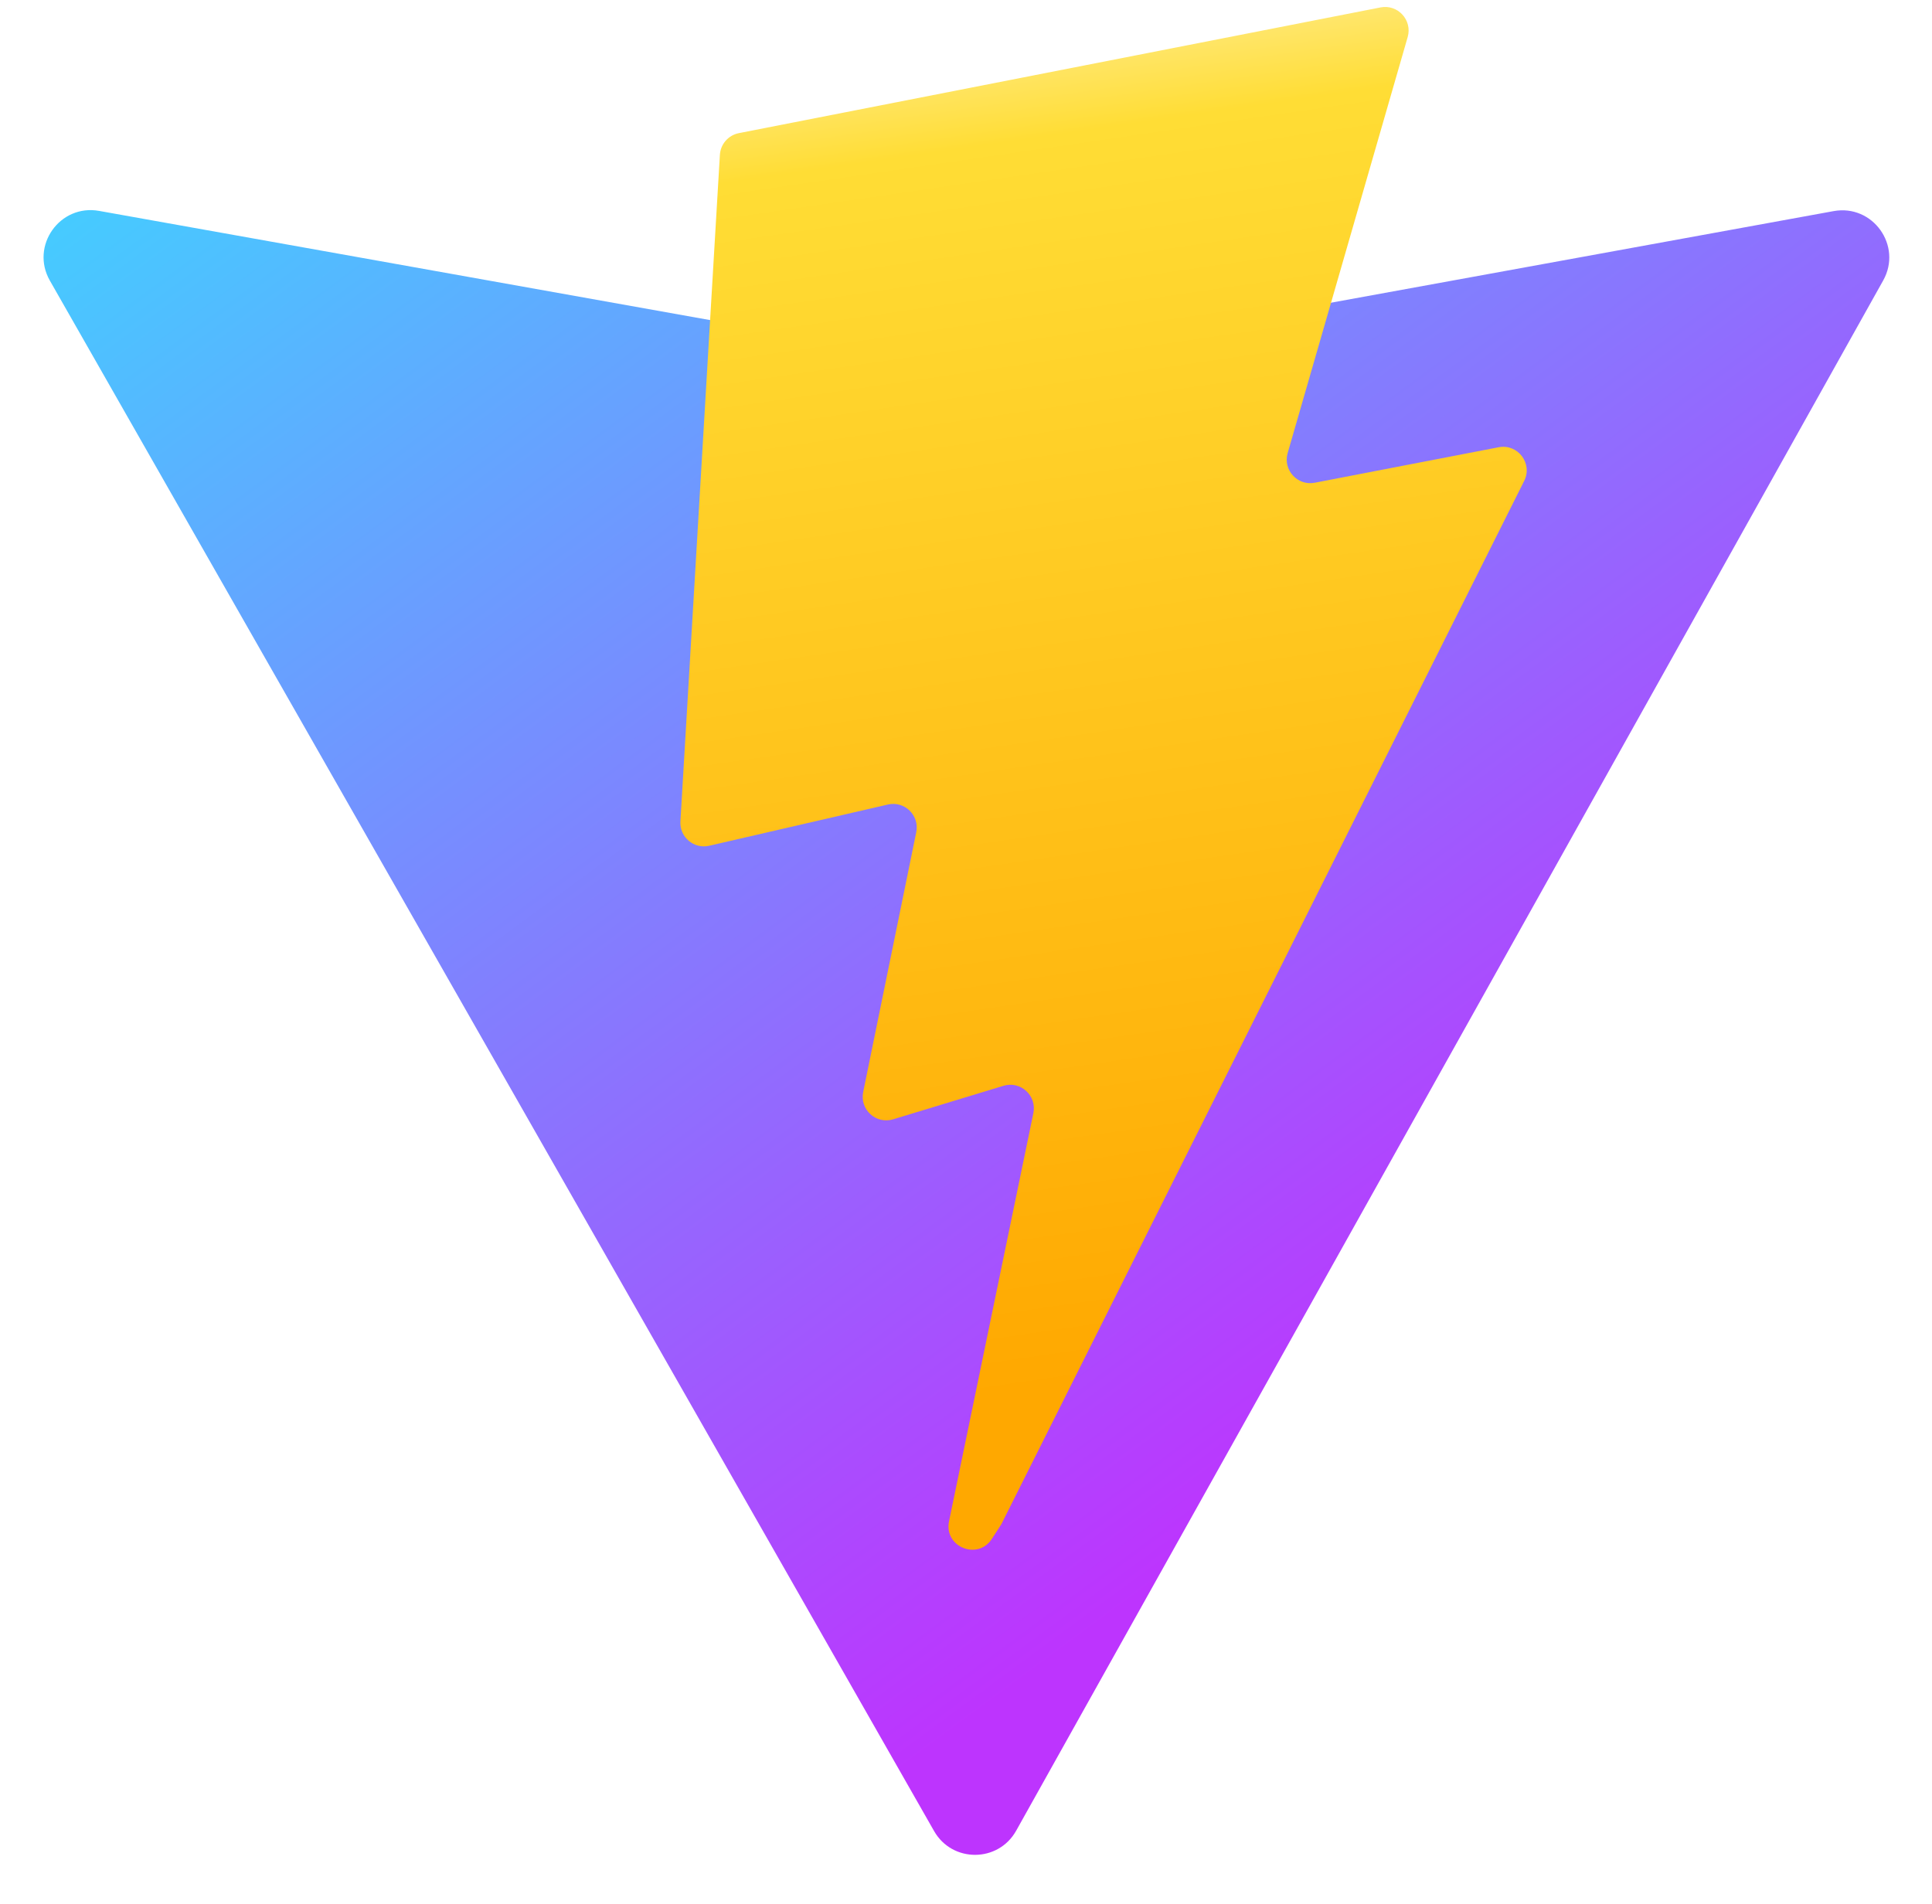
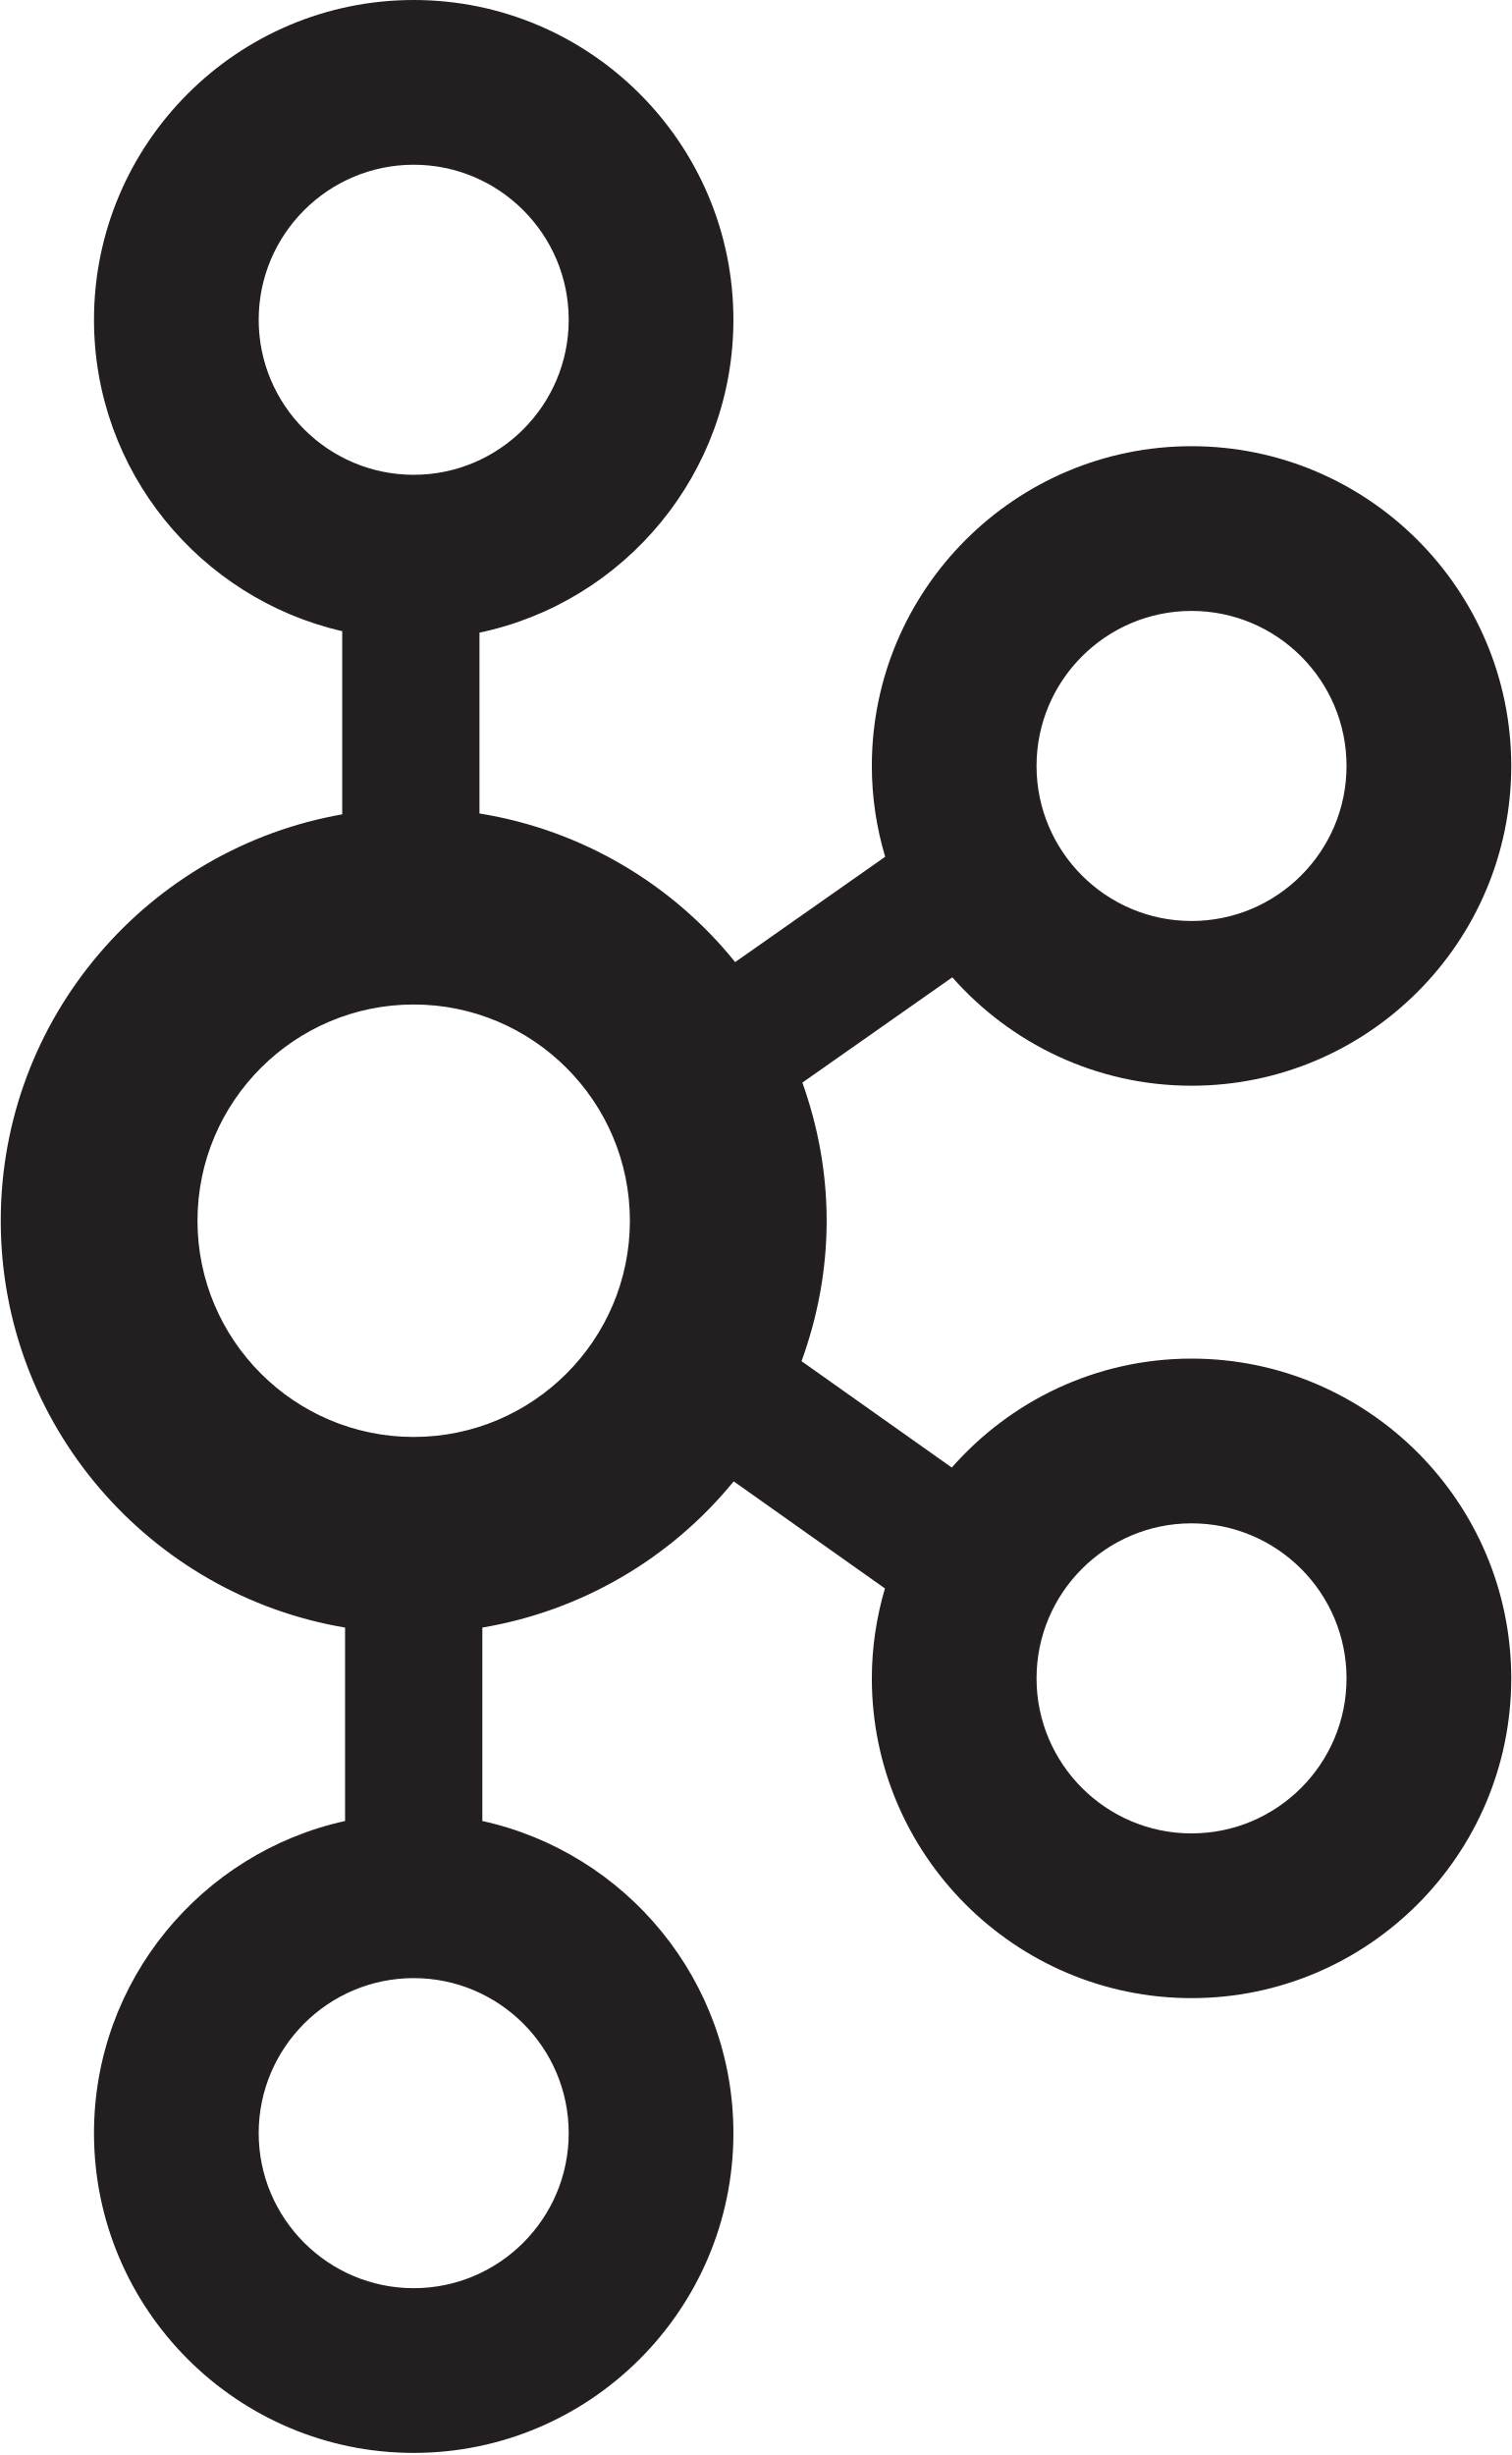
- <svg xmlns="http://www.w3.org/2000/svg" width="410" height="404" viewBox="0 0 410 404" fill="none">
-   <path d="M399.641 59.525L215.643 388.545C211.844 395.338 202.084 395.378 198.228 388.618L10.582 59.556C6.381 52.19 12.68 43.267 21.028 44.759L205.223 77.682C206.398 77.892 207.601 77.89 208.776 77.676L389.119 44.806C397.439 43.289 403.768 52.143 399.641 59.525Z" fill="url(#paint0_linear)" />
-   <path d="M292.965 1.574L156.801 28.255C154.563 28.694 152.906 30.59 152.771 32.866L144.395 174.33C144.198 177.662 147.258 180.248 150.51 179.498L188.42 170.749C191.967 169.931 195.172 173.055 194.443 176.622L183.18 231.775C182.422 235.487 185.907 238.661 189.532 237.56L212.947 230.446C216.577 229.344 220.065 232.527 219.297 236.242L201.398 322.875C200.278 328.294 207.486 331.249 210.492 326.603L212.5 323.5L323.454 102.072C325.312 98.365 322.108 94.137 318.036 94.923L279.014 102.454C275.347 103.161 272.227 99.746 273.262 96.158L298.731 7.867C299.767 4.273 296.636 0.855 292.965 1.574Z" fill="url(#paint1_linear)" />
-   <defs>
-     <linearGradient id="paint0_linear" x1="6" y1="33" x2="235" y2="344" gradientUnits="userSpaceOnUse">
-       <stop stop-color="#41D1FF" />
-       <stop offset="1" stop-color="#BD34FE" />
-     </linearGradient>
-     <linearGradient id="paint1_linear" x1="194.651" y1="8.818" x2="236.076" y2="292.989" gradientUnits="userSpaceOnUse">
-       <stop stop-color="#FFEA83" />
-       <stop offset="0.083" stop-color="#FFDD35" />
-       <stop offset="1" stop-color="#FFA800" />
-     </linearGradient>
-   </defs>
+ <svg xmlns="http://www.w3.org/2000/svg" width="154" height="250" viewBox="0 0 256 416" preserveAspectRatio="xMidYMid">
+   <path d="M201.816 230.216c-16.186 0-30.697 7.171-40.634 18.461l-25.463-18.026c2.703-7.442 4.255-15.433 4.255-23.797 0-8.219-1.498-16.076-4.112-23.408l25.406-17.835c9.936 11.233 24.409 18.365 40.548 18.365 29.875 0 54.184-24.305 54.184-54.184 0-29.879-24.309-54.184-54.184-54.184-29.875 0-54.184 24.305-54.184 54.184 0 5.348.808 10.505 2.258 15.389l-25.423 17.844c-10.62-13.175-25.911-22.374-43.333-25.182v-30.64c24.544-5.155 43.037-26.962 43.037-53.019C124.171 24.305 99.862 0 69.987 0 40.112 0 15.803 24.305 15.803 54.184c0 25.708 18.014 47.246 42.067 52.769v31.038C25.044 143.753 0 172.401 0 206.854c0 34.621 25.292 63.374 58.355 68.94v32.774c-24.299 5.341-42.552 27.011-42.552 52.894 0 29.879 24.309 54.184 54.184 54.184 29.875 0 54.184-24.305 54.184-54.184 0-25.883-18.253-47.553-42.552-52.894v-32.775a69.965 69.965 0 0 0 42.6-24.776l25.633 18.143c-1.423 4.84-2.22 9.946-2.22 15.24 0 29.879 24.309 54.184 54.184 54.184 29.875 0 54.184-24.305 54.184-54.184 0-29.879-24.309-54.184-54.184-54.184zm0-126.695c14.487 0 26.27 11.788 26.27 26.271s-11.783 26.27-26.27 26.27-26.27-11.787-26.27-26.27c0-14.483 11.783-26.271 26.27-26.271zm-158.1-49.337c0-14.483 11.784-26.27 26.271-26.27s26.27 11.787 26.27 26.27c0 14.483-11.783 26.27-26.27 26.27s-26.271-11.787-26.271-26.27zm52.541 307.278c0 14.483-11.783 26.27-26.27 26.27s-26.271-11.787-26.271-26.27c0-14.483 11.784-26.27 26.271-26.27s26.27 11.787 26.27 26.27zm-26.272-117.97c-20.205 0-36.642-16.434-36.642-36.638 0-20.205 16.437-36.642 36.642-36.642 20.204 0 36.641 16.437 36.641 36.642 0 20.204-16.437 36.638-36.641 36.638zm131.831 67.179c-14.487 0-26.27-11.788-26.27-26.271s11.783-26.27 26.27-26.27 26.27 11.787 26.27 26.27c0 14.483-11.783 26.271-26.27 26.271z" style="fill:#231f20" />
</svg>
